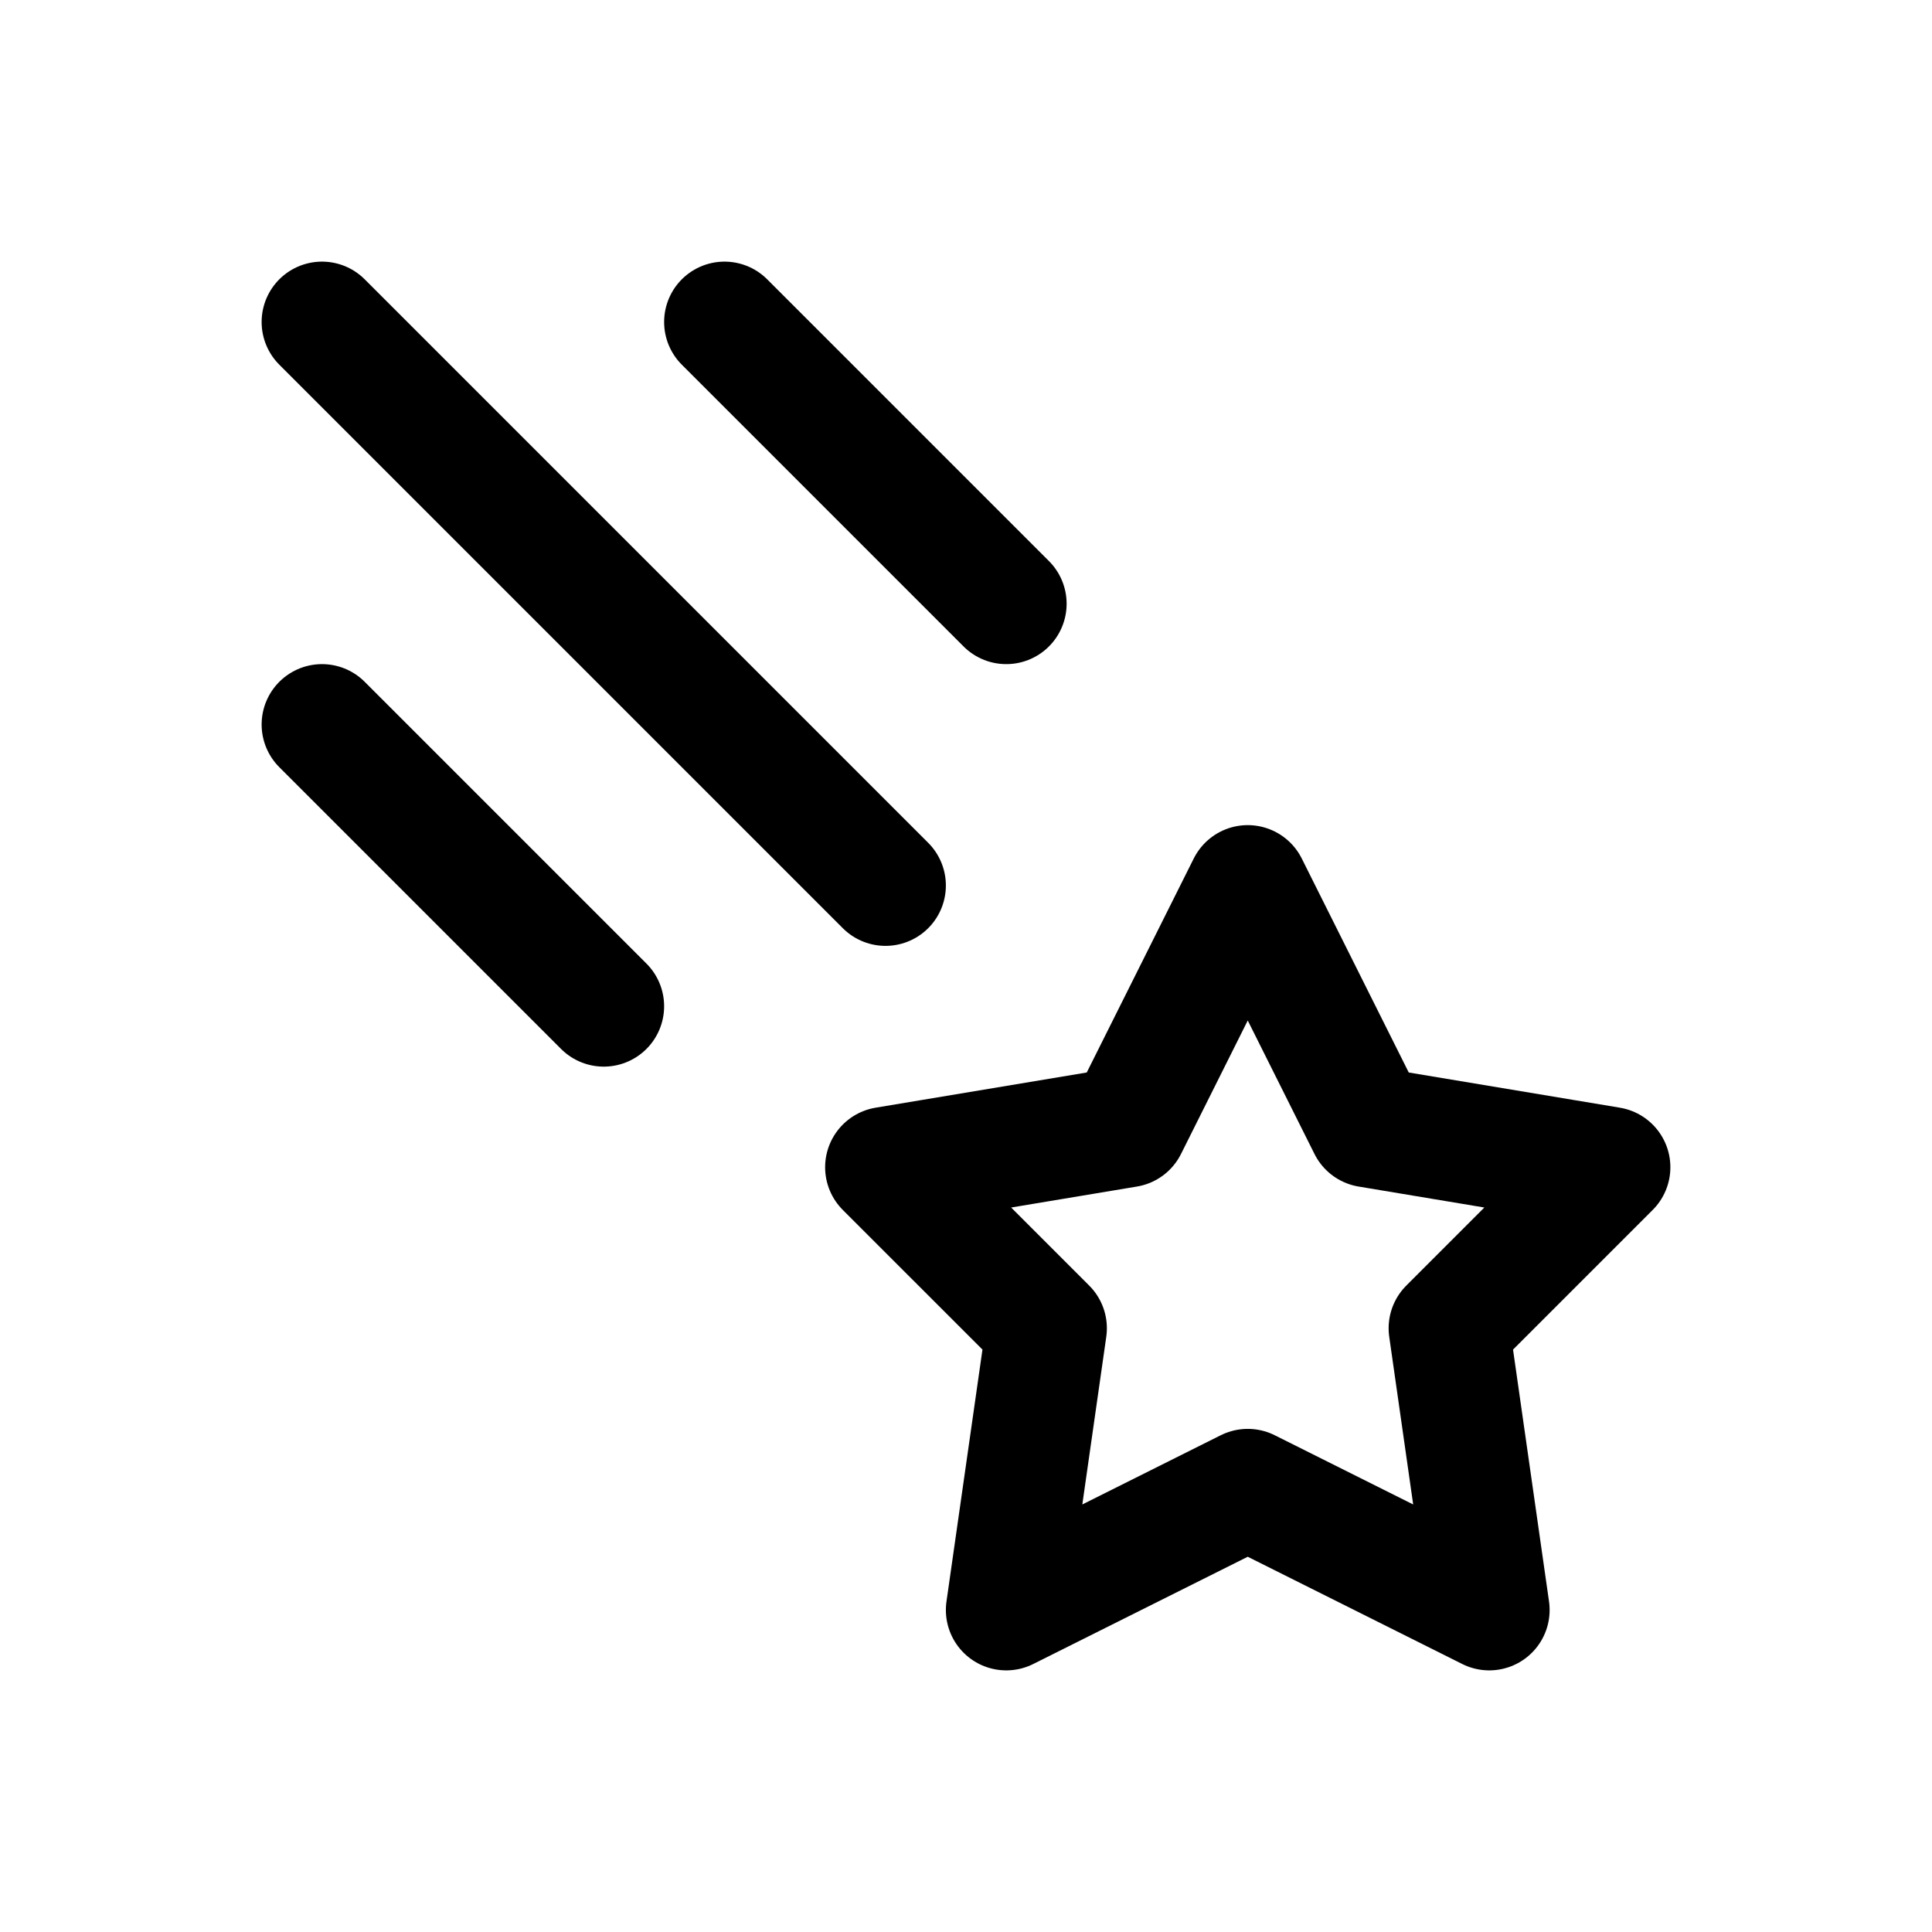
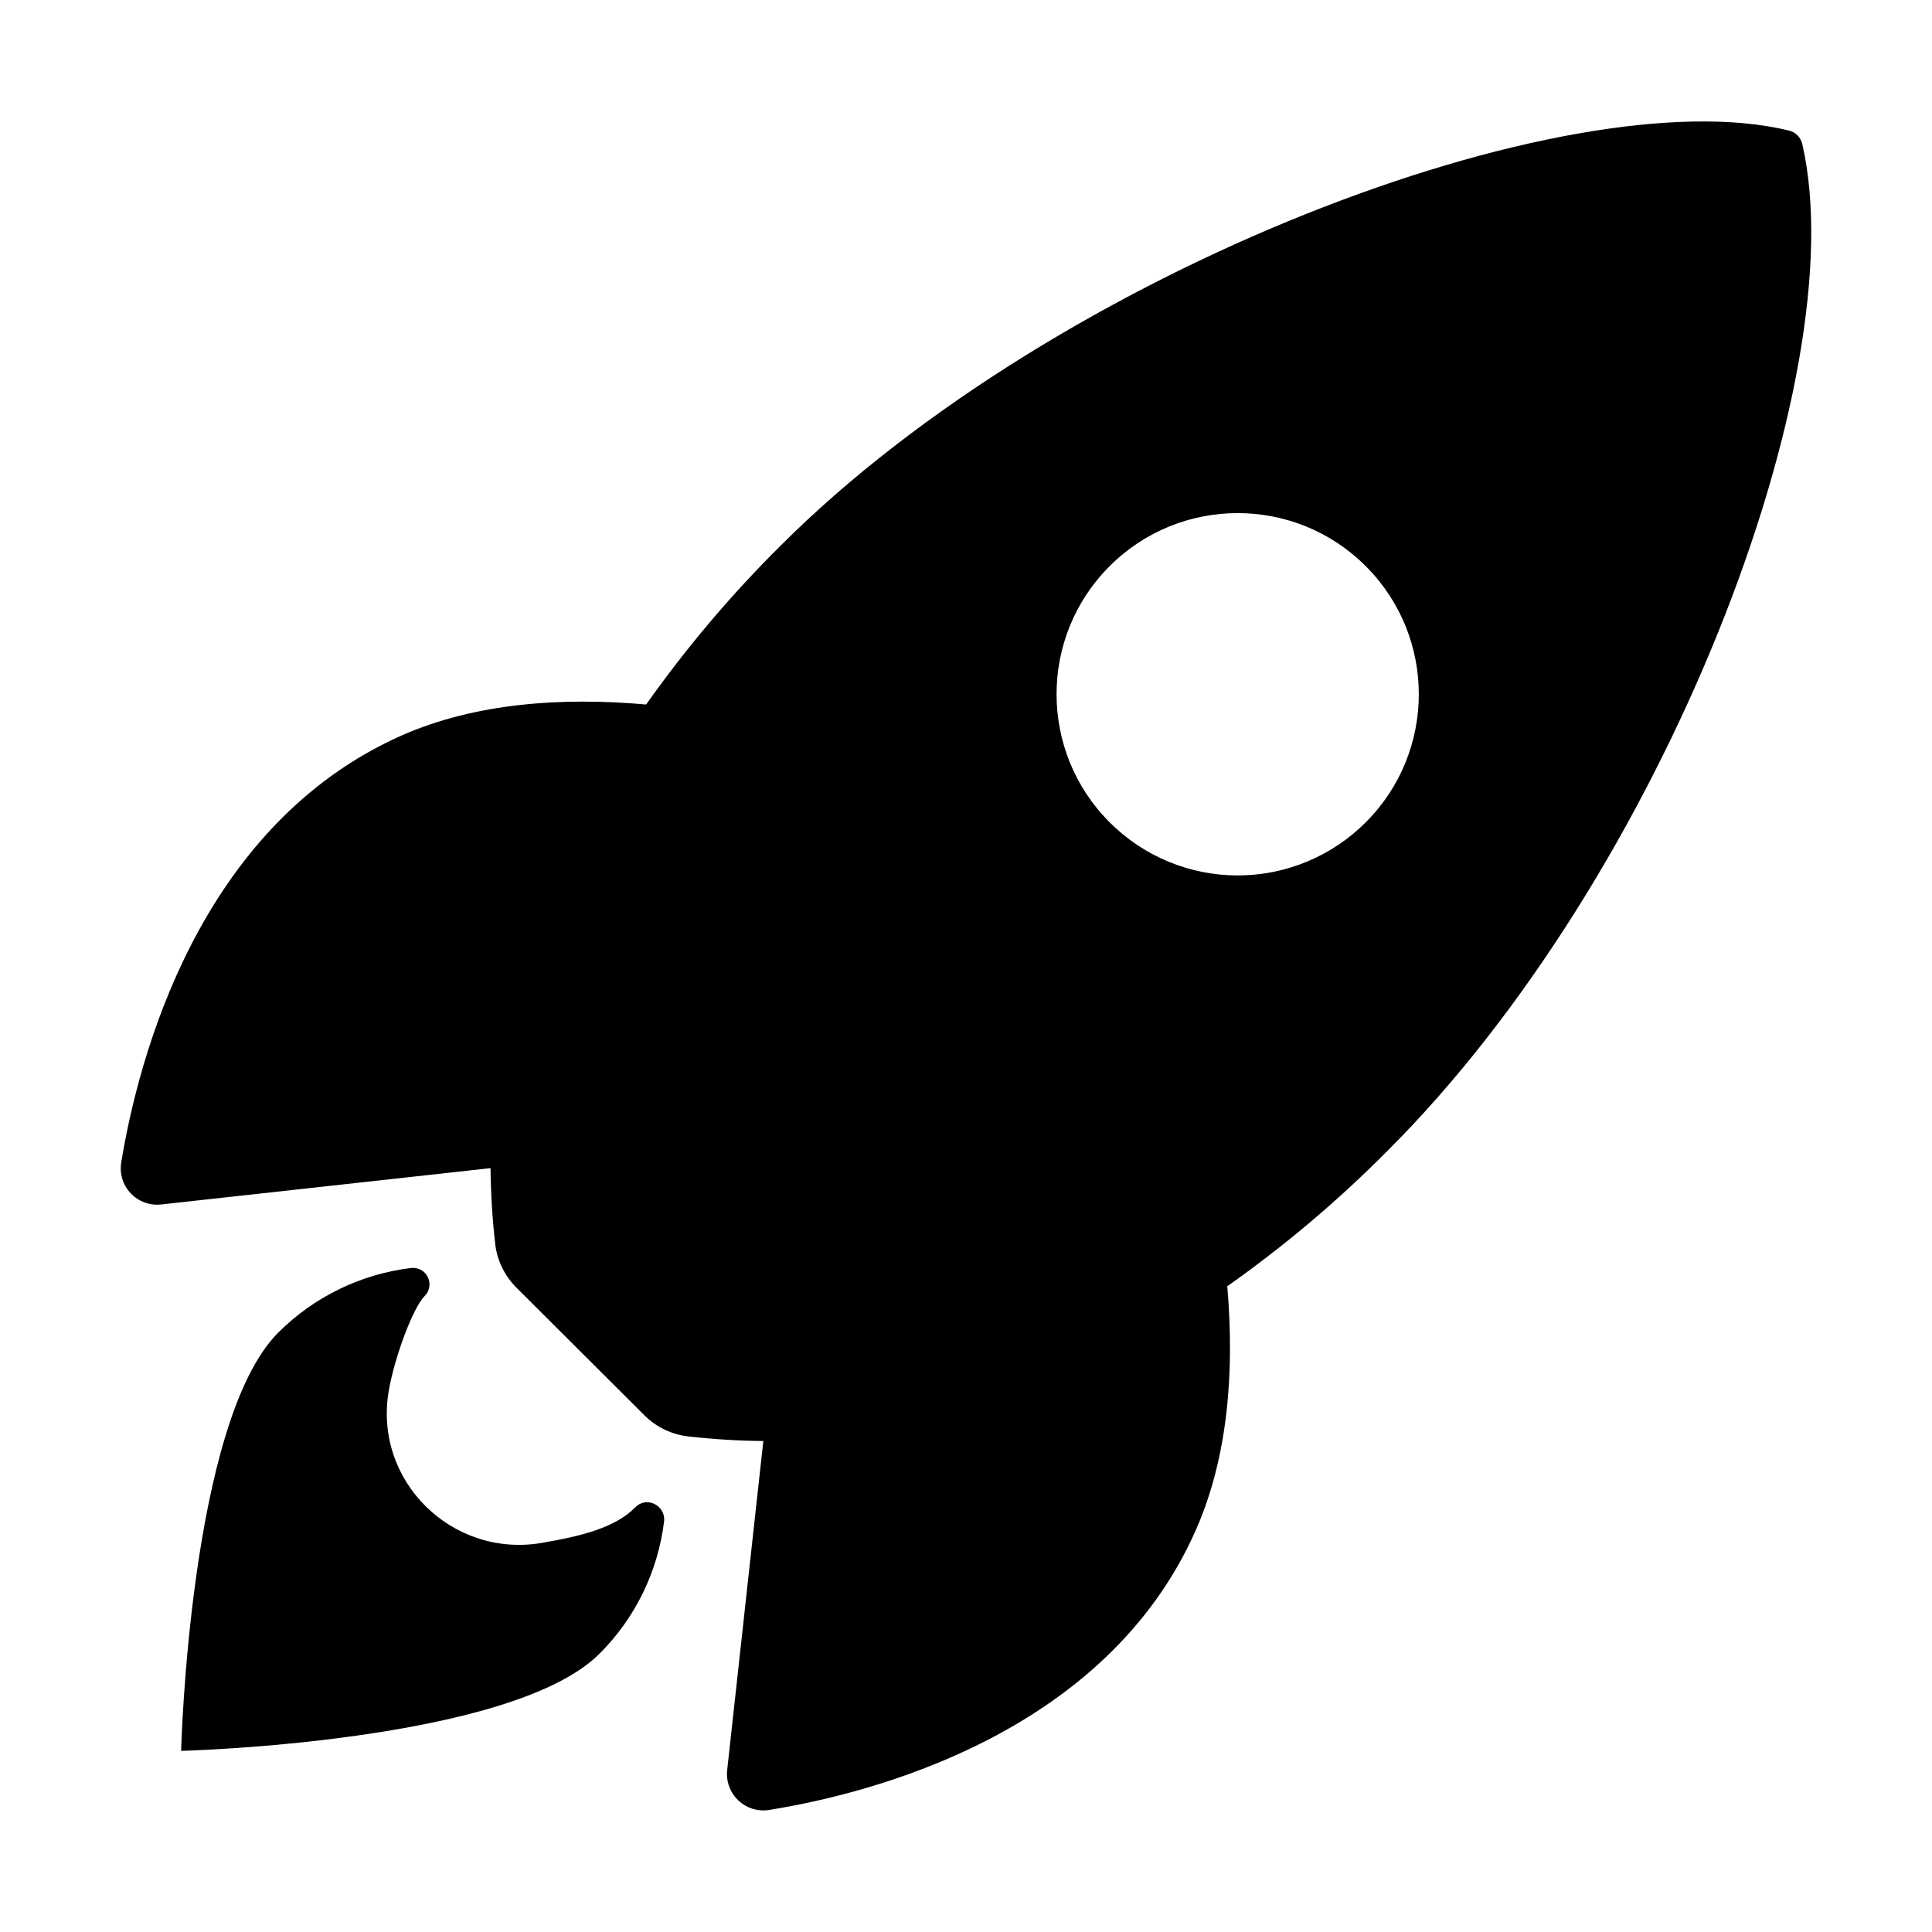
- <svg xmlns="http://www.w3.org/2000/svg" class="icon icon-tabler icon-tabler-comet" width="44" height="44" viewBox="0 0 24 24" stroke-width="1.5" stroke="currentColor" fill="none" stroke-linecap="round" stroke-linejoin="round">
-   <path stroke="none" d="M0 0h24v24H0z" fill="none" />
-   <path d="M15.5 18.5l-3 1.5l.5 -3.5l-2 -2l3 -.5l1.5 -3l1.5 3l3 .5l-2 2l.5 3.5z" />
-   <line x1="4" y1="4" x2="11" y2="11" />
-   <line x1="9" y1="4" x2="12.5" y2="7.5" />
-   <line x1="4" y1="9" x2="7.5" y2="12.5" />
+ <svg xmlns="http://www.w3.org/2000/svg" class="ionicon" width="16" height="16" viewBox="0 0 512 512">
+   <path d="M477.64 38.26a4.75 4.75 0 00-3.55-3.66c-58.57-14.32-193.9 36.71-267.22 110a317 317 0 00-35.63 42.1c-22.61-2-45.22-.33-64.49 8.07C52.38 218.7 36.55 281.14 32.14 308a9.64 9.64 0 0010.55 11.2l87.31-9.63a194.1 194.1 0 001.19 19.7 19.53 19.53 0 005.7 12L170.7 375a19.59 19.59 0 0012 5.7 193.53 193.53 0 0019.59 1.19l-9.58 87.2a9.65 9.65 0 0011.2 10.55c26.81-4.3 89.36-20.13 113.15-74.5 8.4-19.27 10.12-41.77 8.18-64.27a317.66 317.66 0 0042.21-35.64C441 232.05 491.74 99.74 477.64 38.26zM294.07 217.93a48 48 0 1167.86 0 47.95 47.95 0 01-67.86 0z" />
+   <path d="M168.4 399.43c-5.48 5.49-14.27 7.63-24.85 9.46-23.77 4.05-44.76-16.49-40.49-40.52 1.63-9.11 6.45-21.88 9.45-24.88a4.37 4.37 0 00-3.65-7.45 60 60 0 00-35.13 17.12C50.22 376.69 48 464 48 464s87.36-2.22 110.87-25.75A59.69 59.69 0 00176 403.09c.37-4.18-4.72-6.67-7.6-3.66z" />
</svg>
